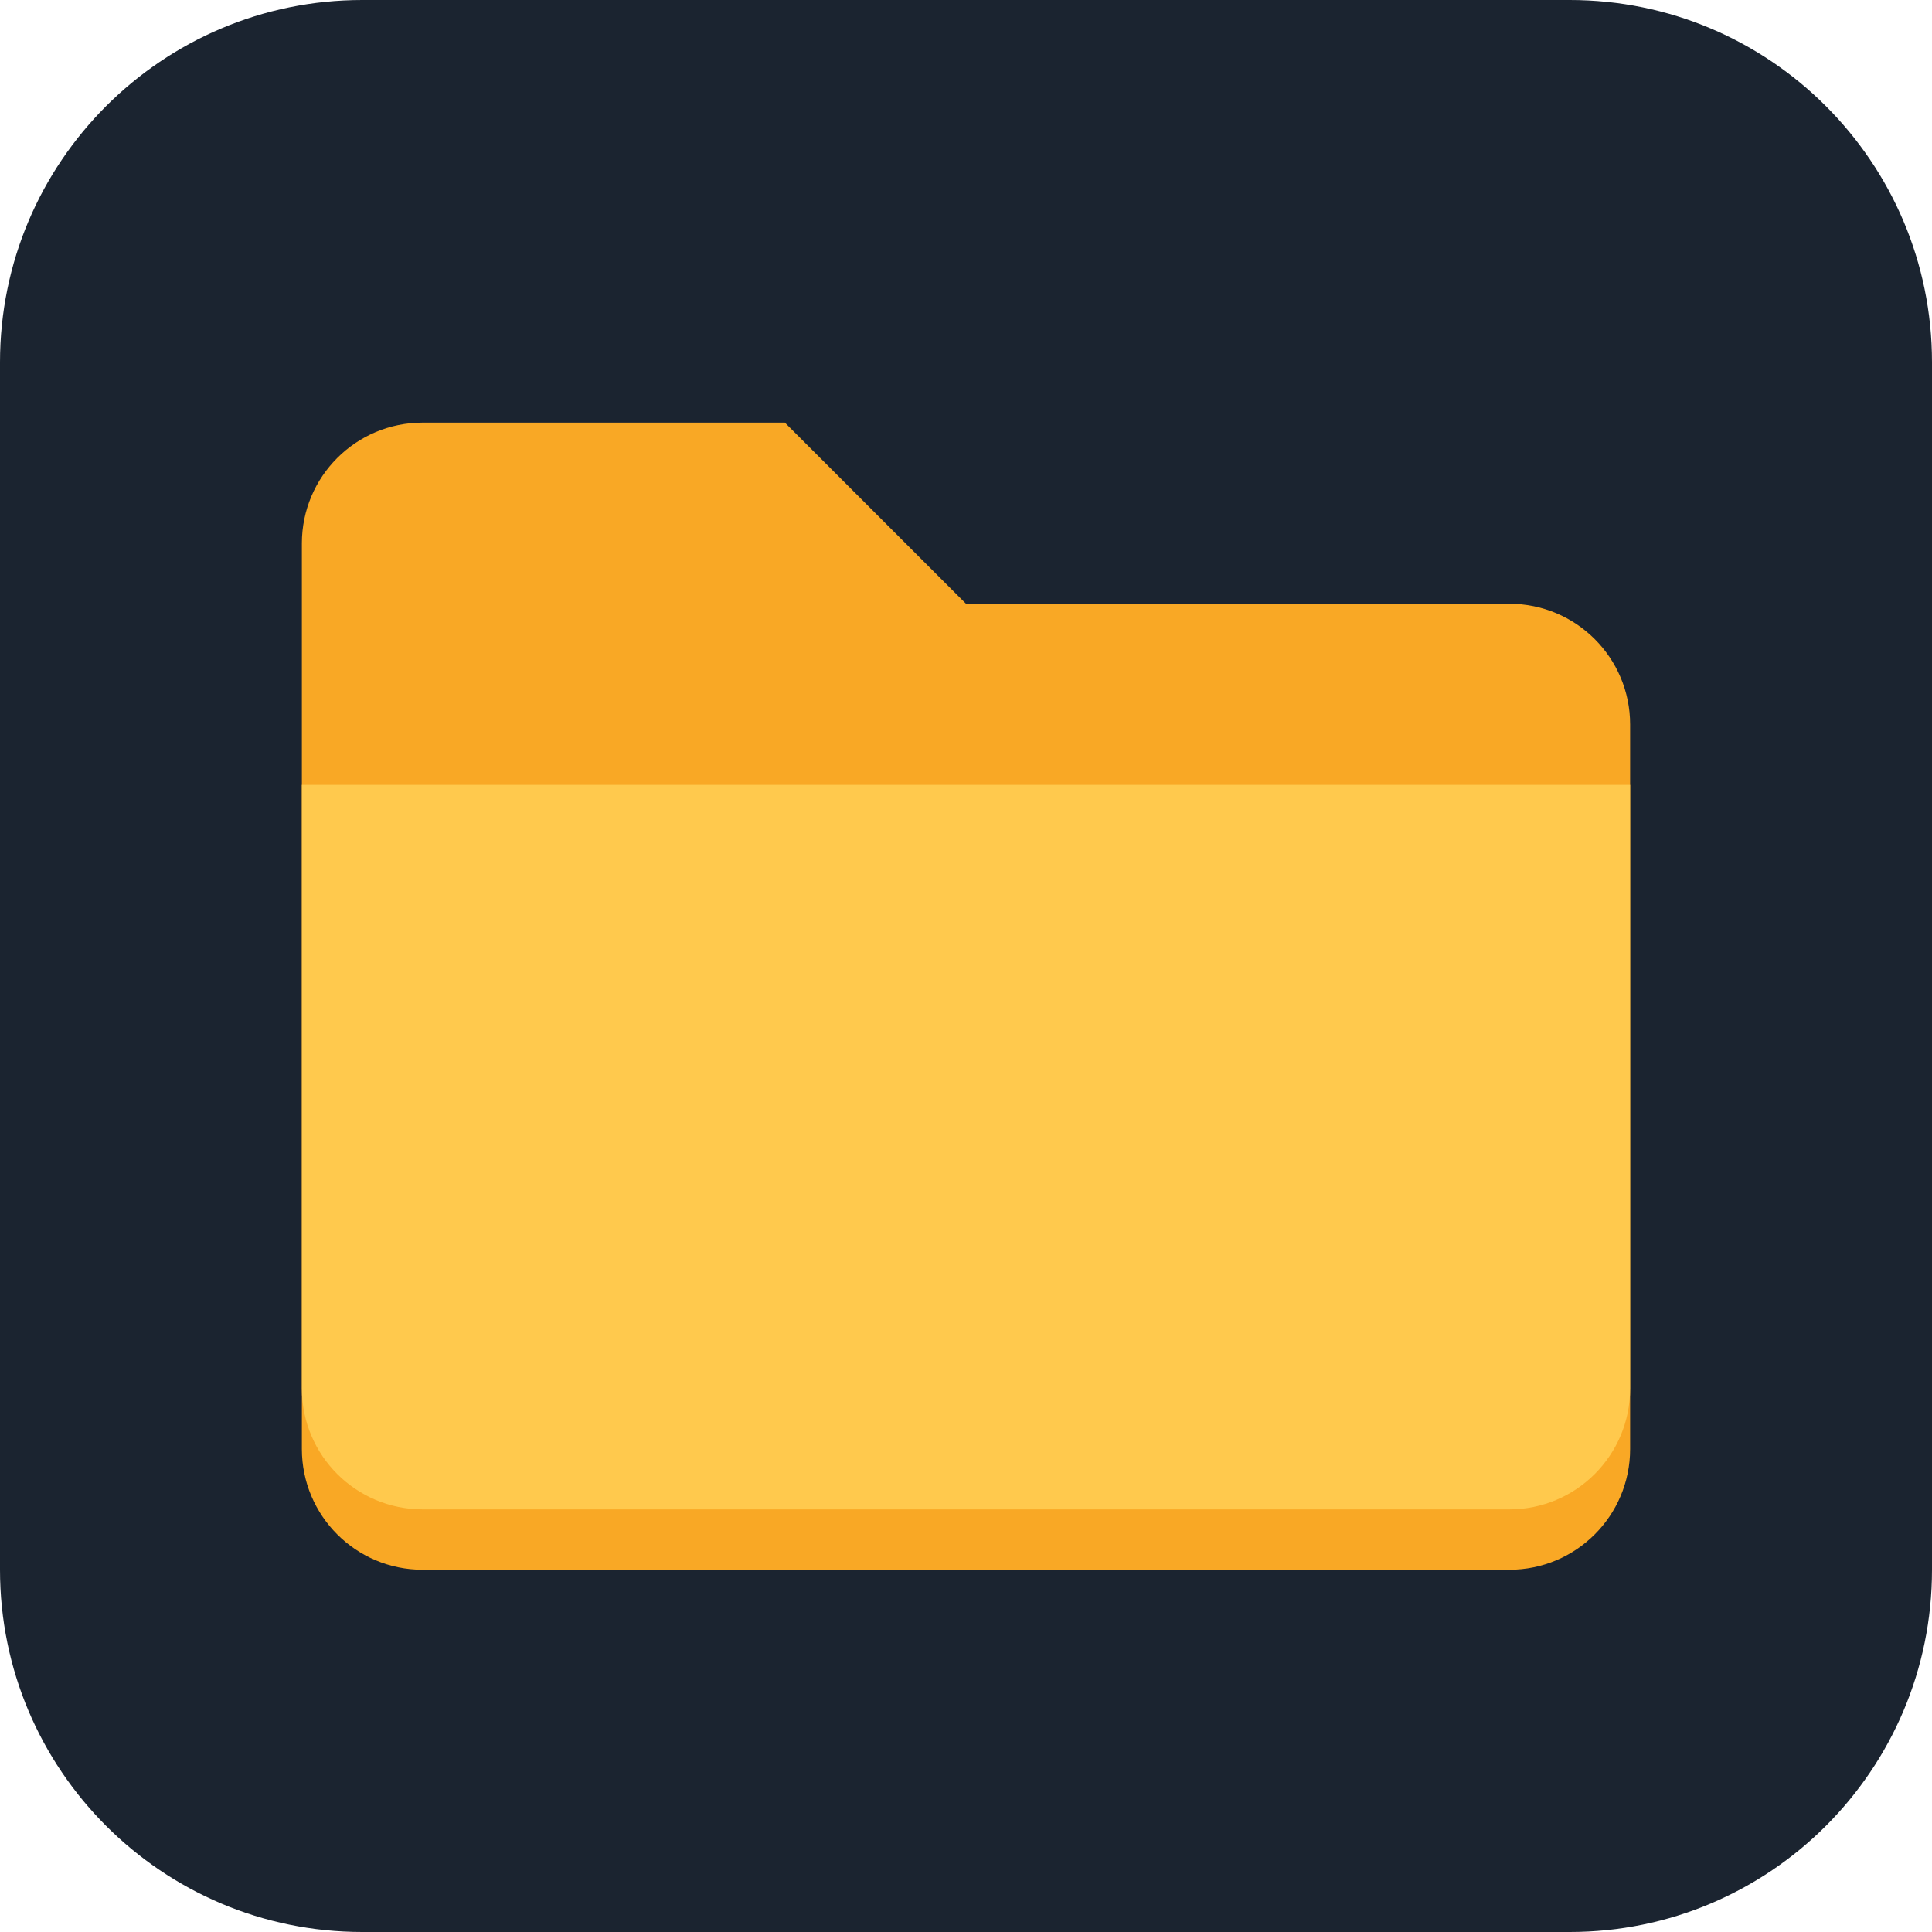
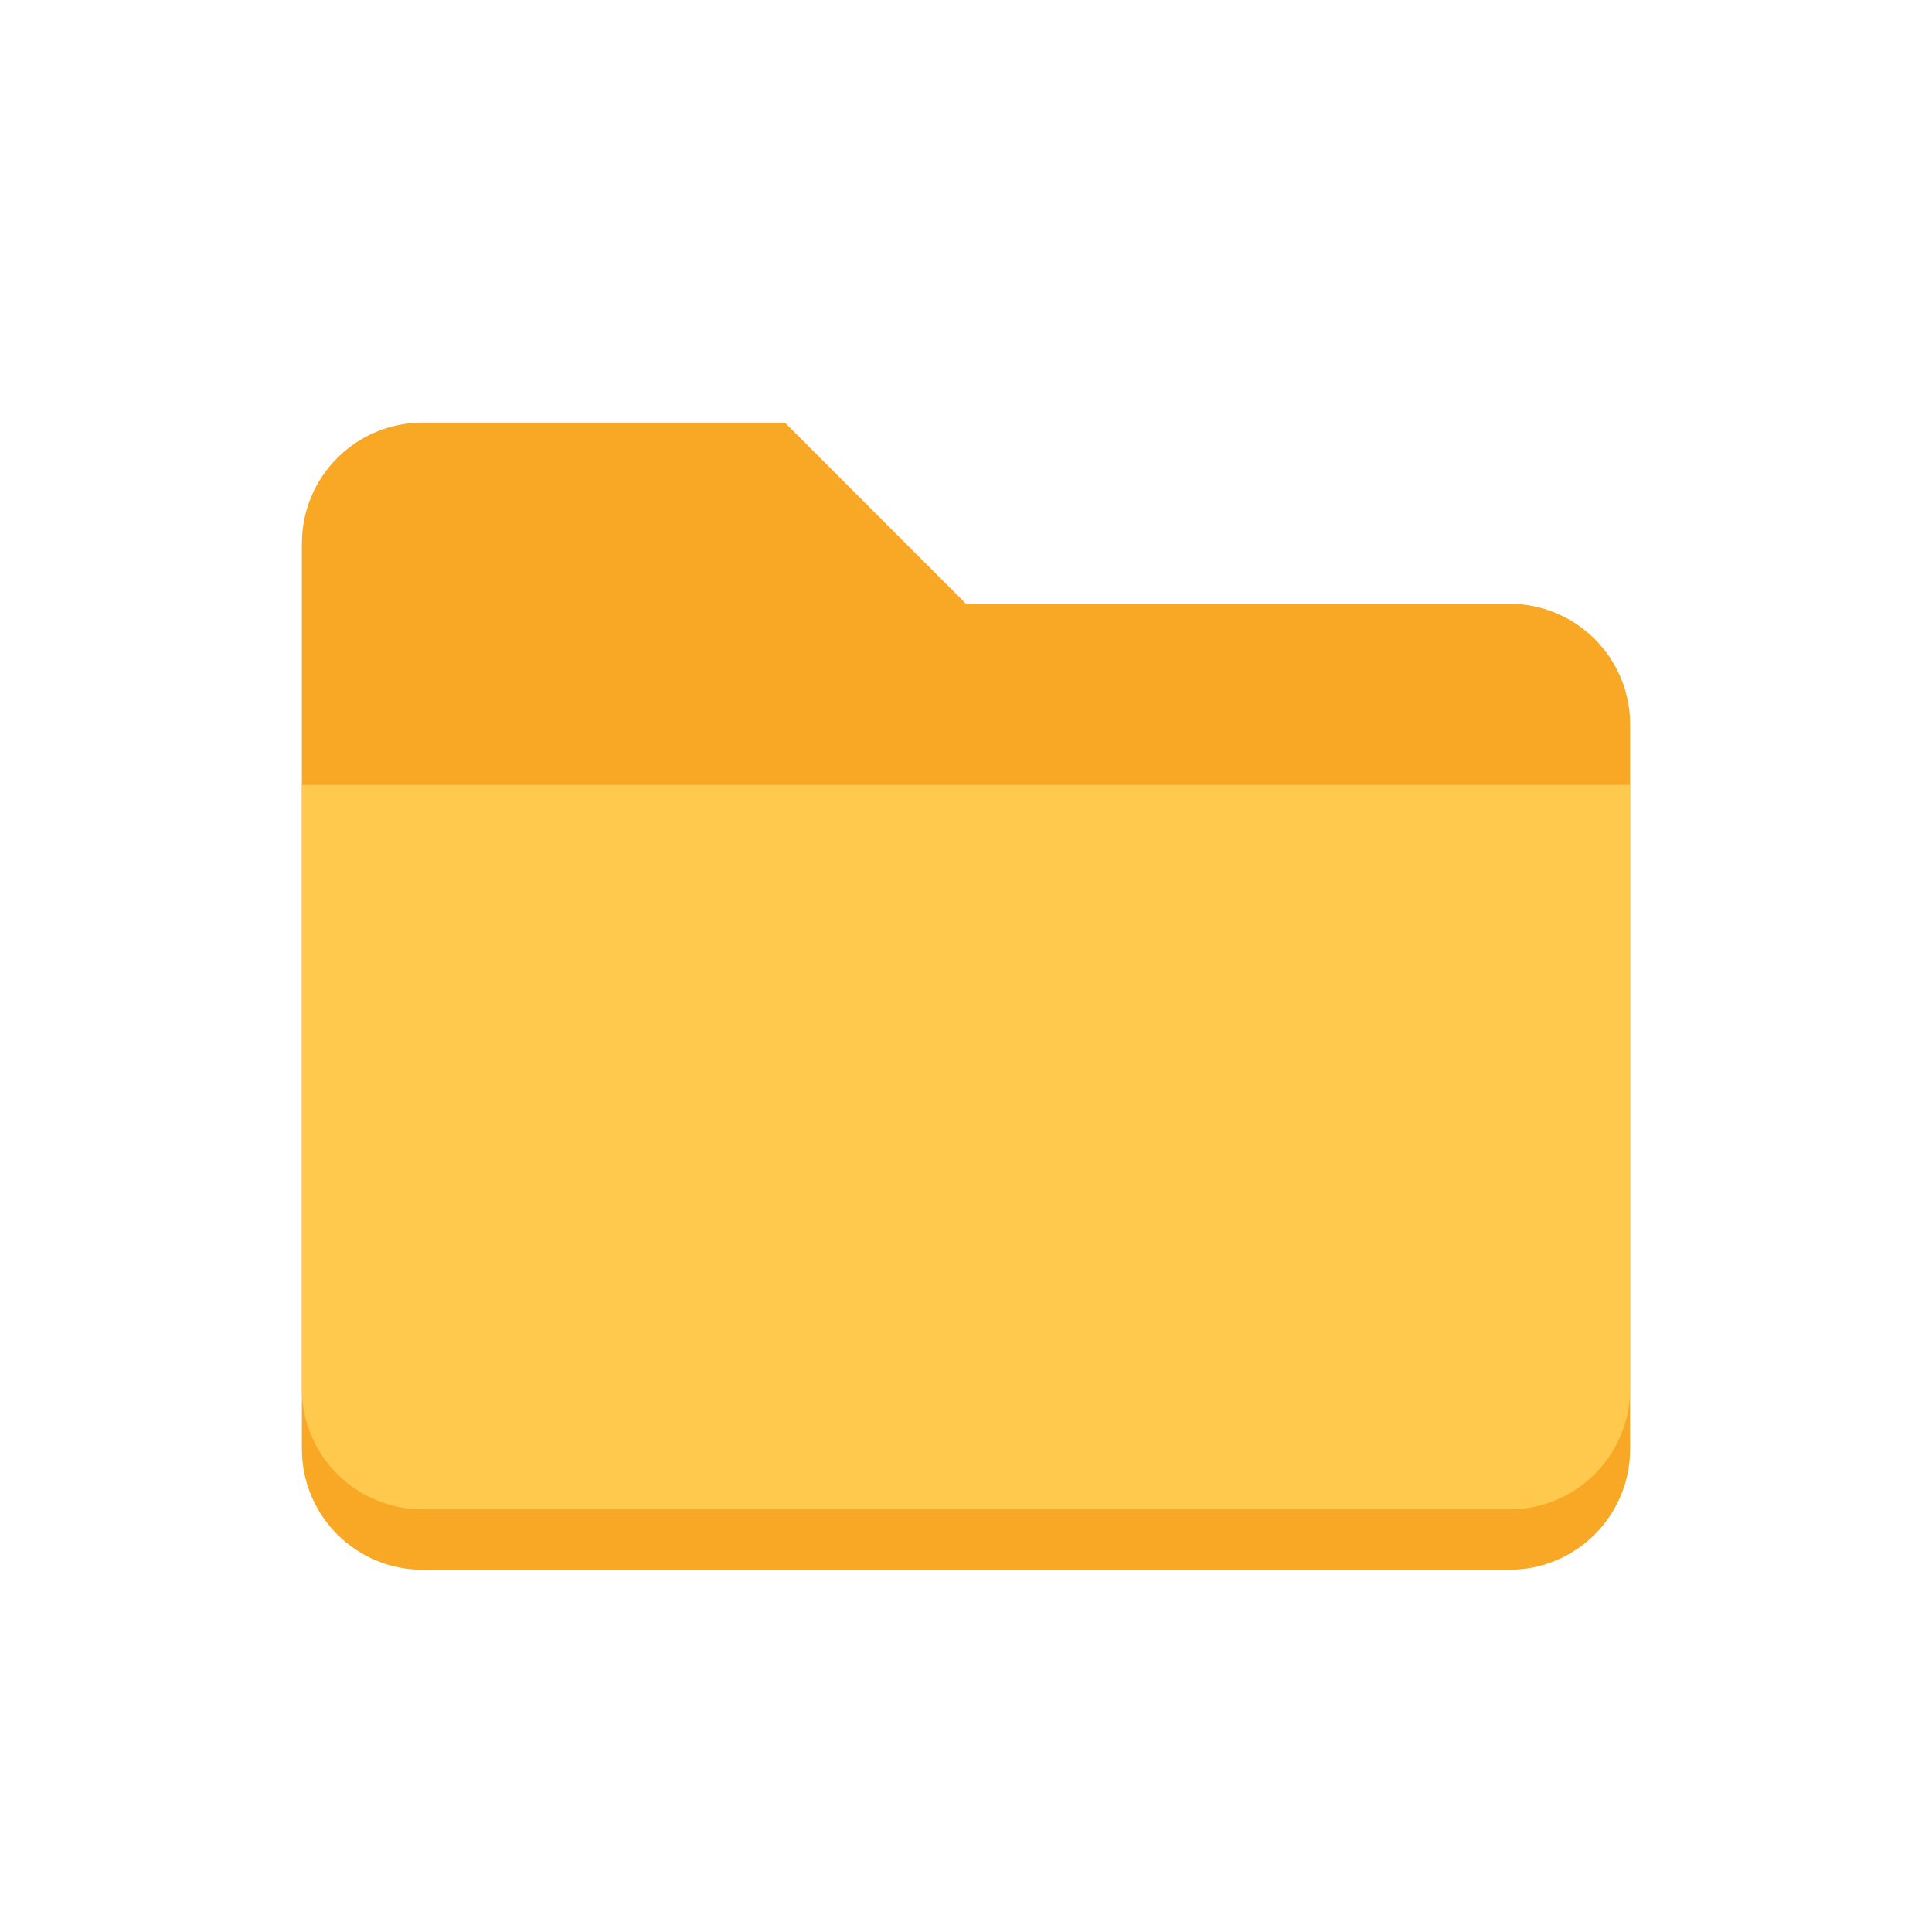
<svg xmlns="http://www.w3.org/2000/svg" viewBox="0 0 32 32" width="32" height="32">
-   <rect width="32" height="32" rx="6" fill="#1b2430" />
  <path d="M5 9a2 2 0 0 1 2-2h6l3 3h9a2 2 0 0 1 2 2v12a2 2 0 0 1-2 2H7a2 2 0 0 1-2-2z" fill="#f9a825" />
  <path d="M5 13h22v10a2 2 0 0 1-2 2H7a2 2 0 0 1-2-2z" fill="#ffc94d" />
</svg>
